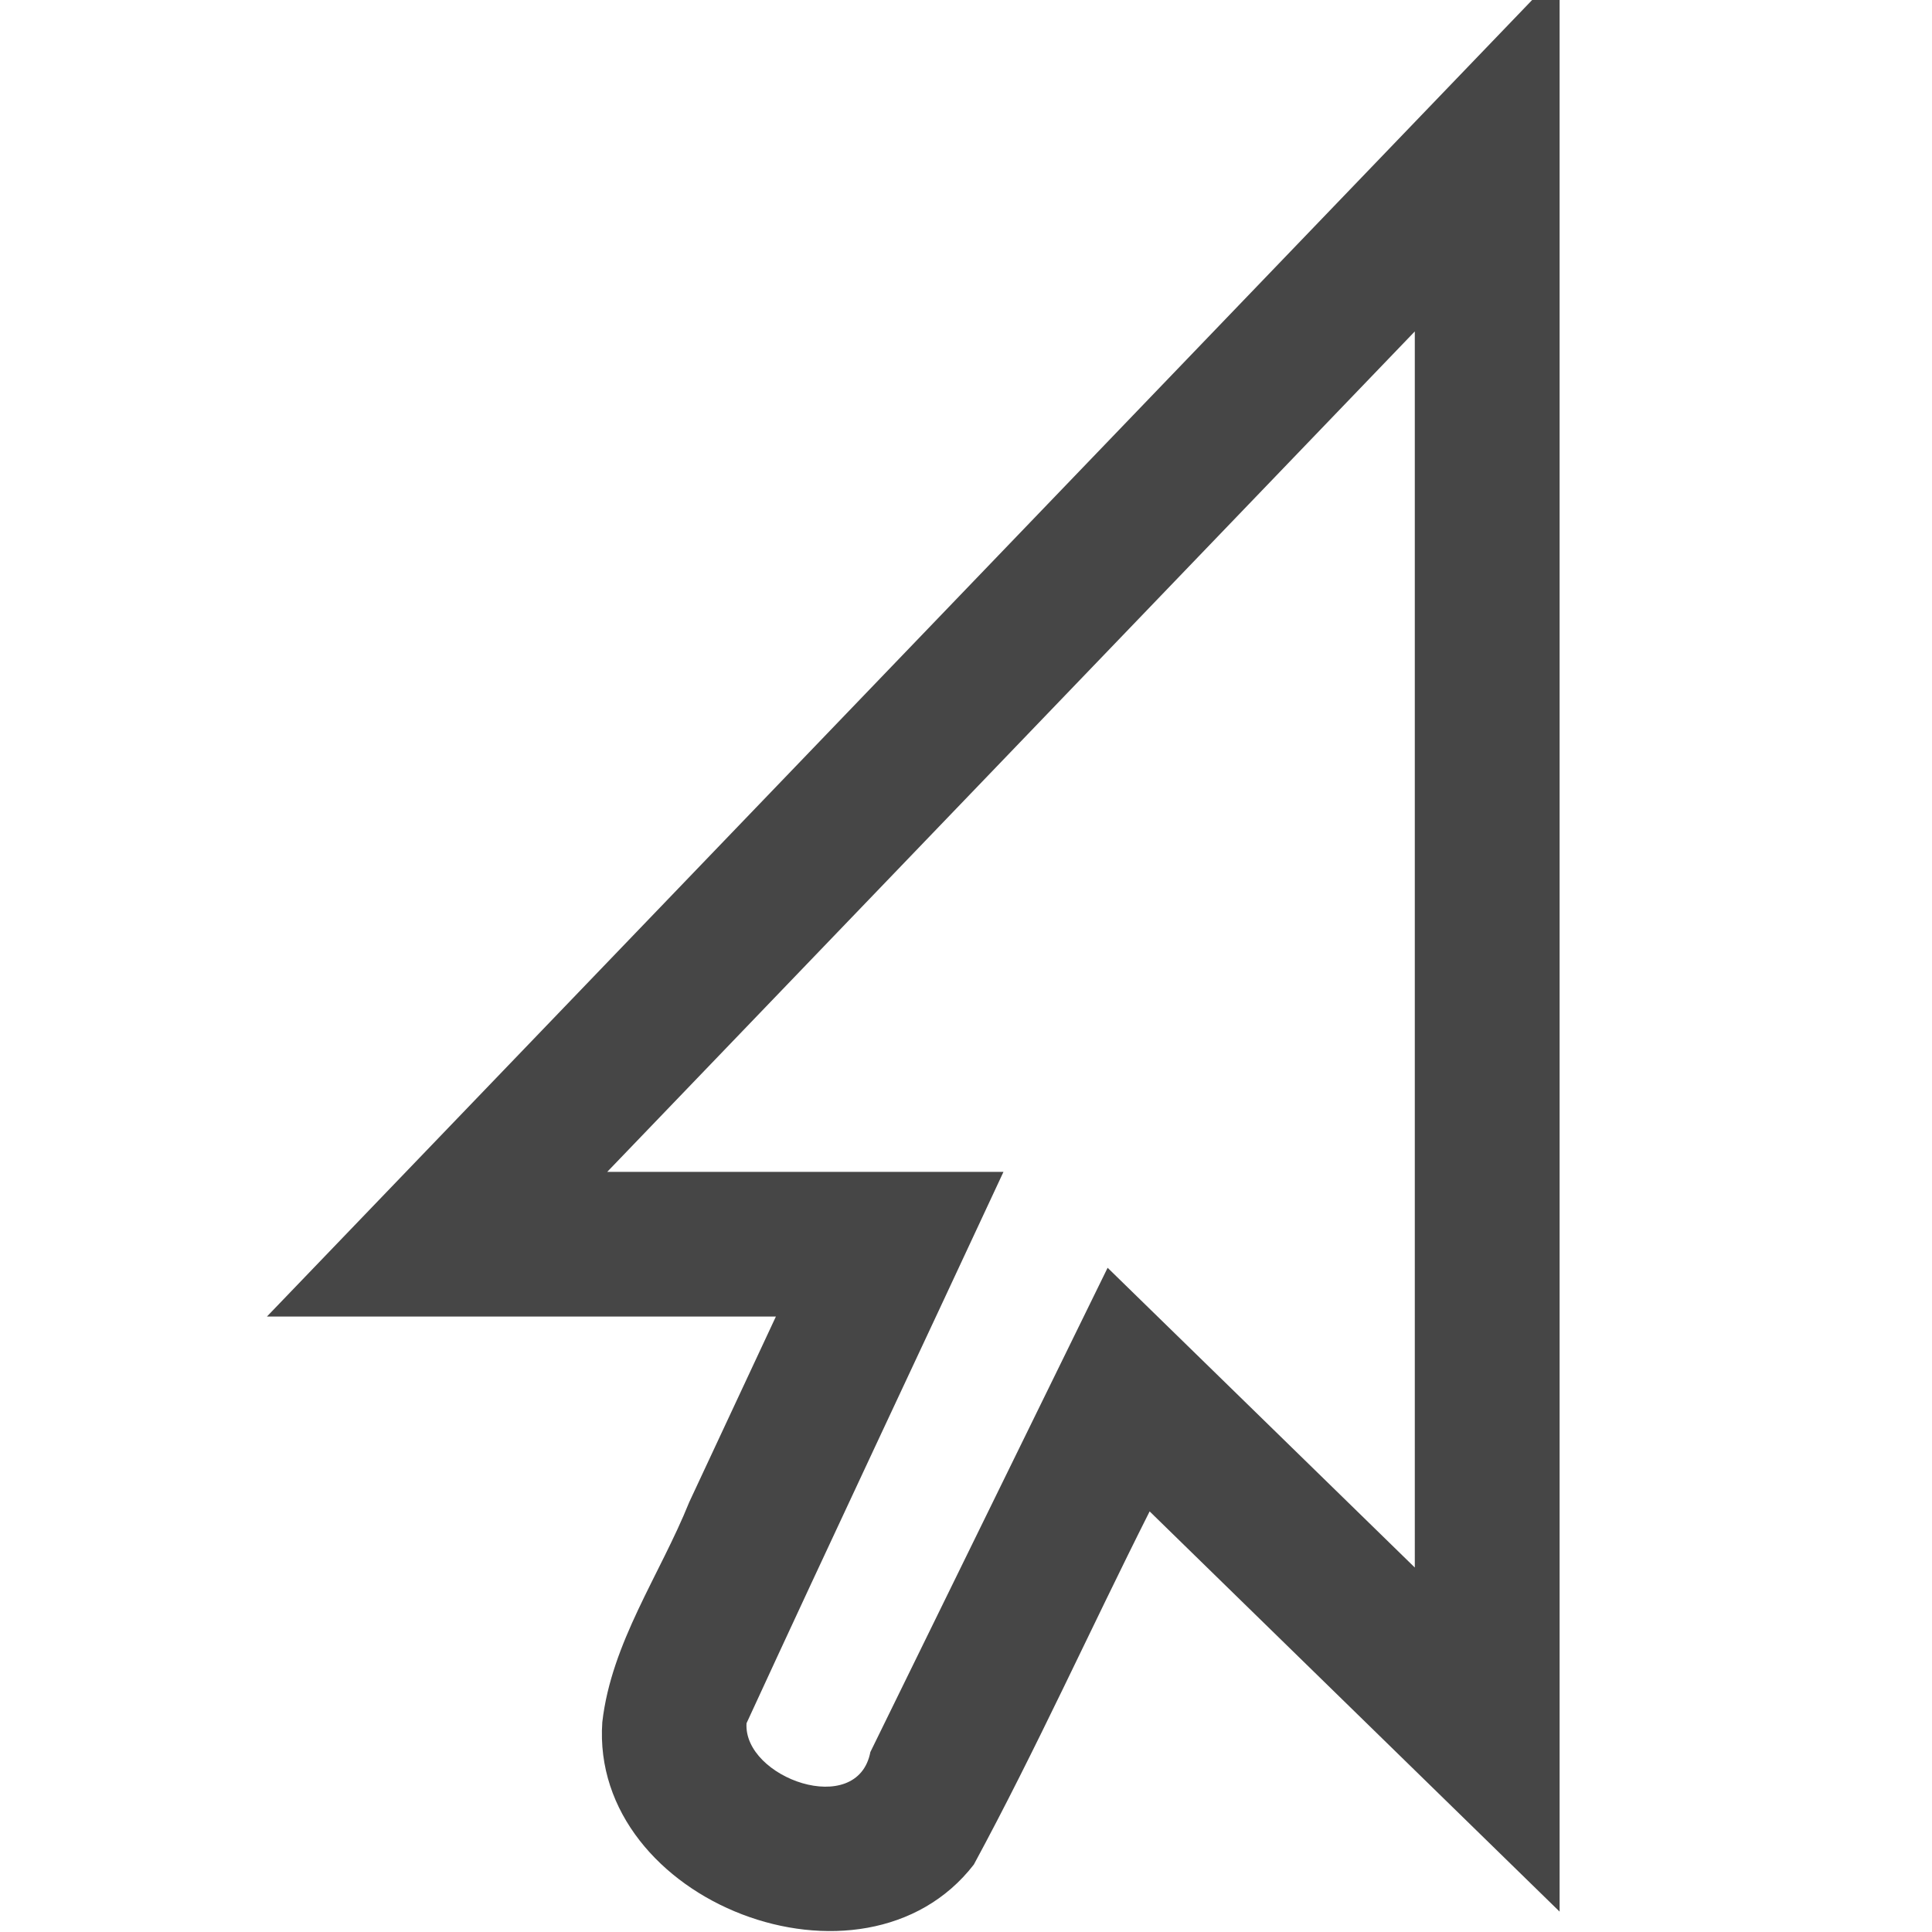
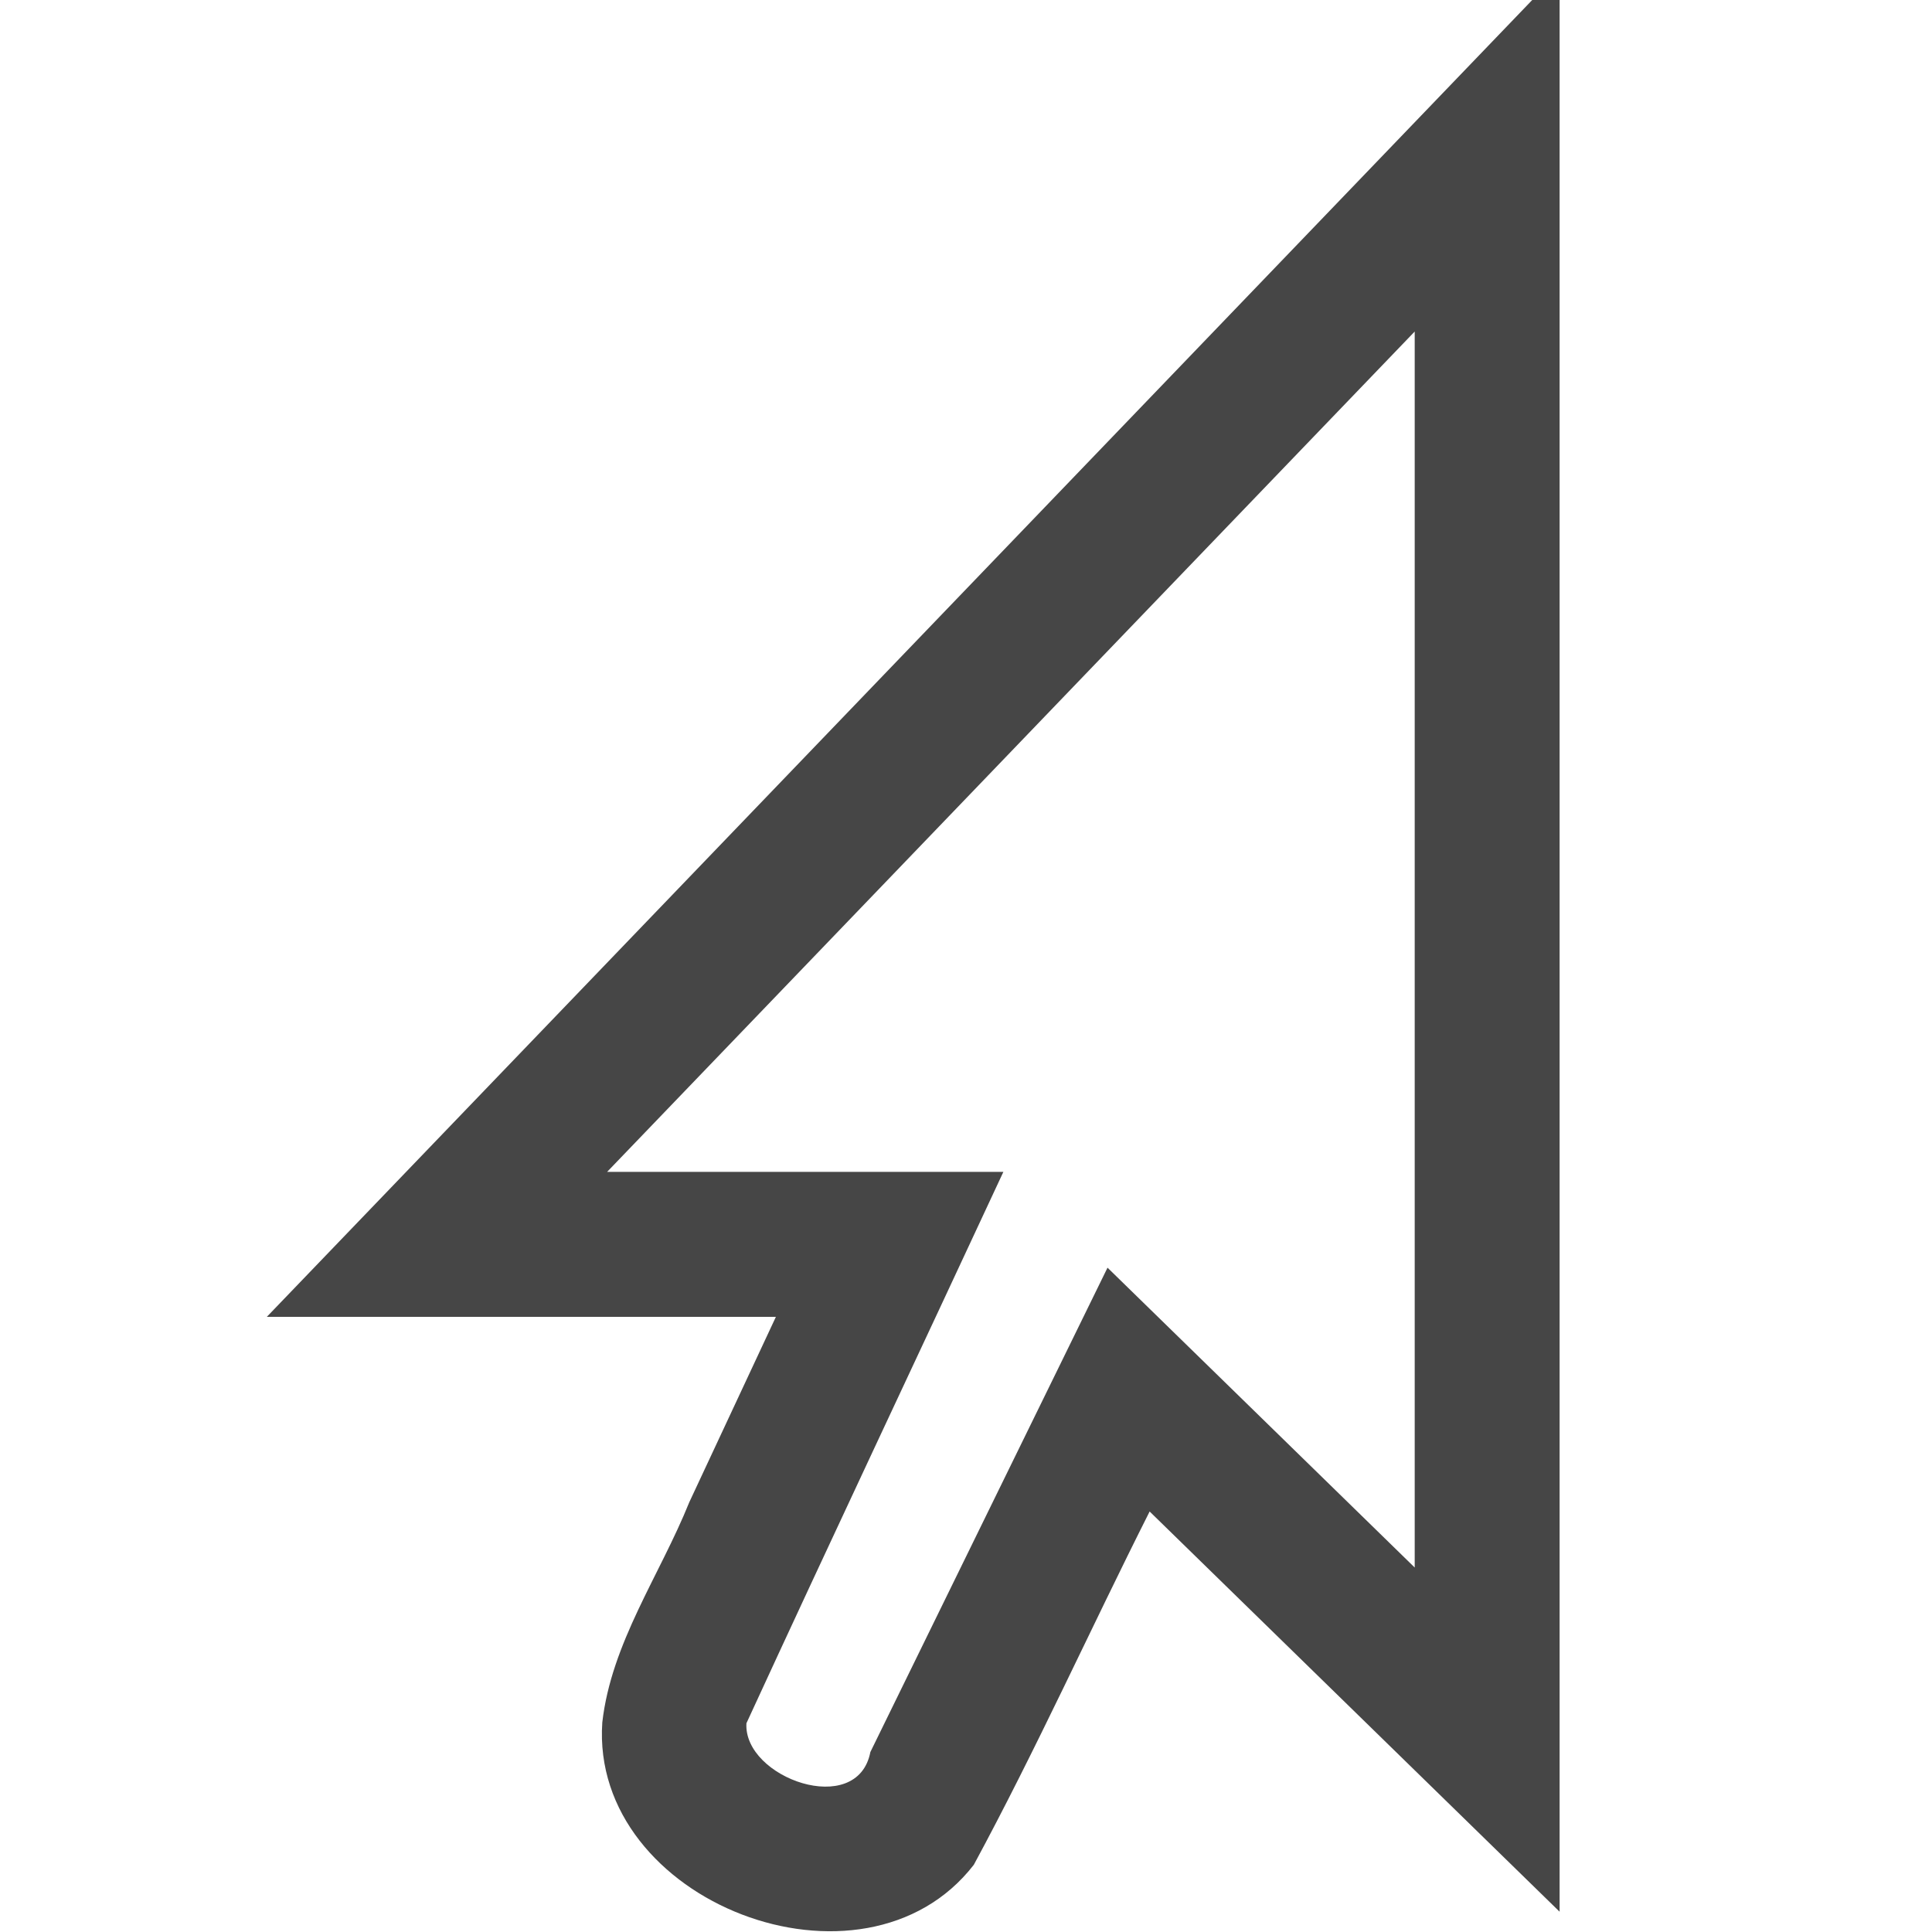
<svg xmlns="http://www.w3.org/2000/svg" viewBox="0 0 20 20">
-   <g stroke="#000" stroke-width="1.5">
-     <g transform="matrix(-1 0 0 1 42 -.75)" stroke="#000" stroke-width="1.5">
-       <path d="m25.855 0.455v20.084c1.415-1.381 2.829-2.762 4.244-4.143 0.612 1.215 1.173 2.46 1.82 3.656 1.142 1.476 3.975 0.389 3.846-1.474-0.094-0.823-0.595-1.521-0.9-2.278-0.299-0.64-0.598-1.28-0.897-1.921h5.269c-4.461-4.642-8.922-9.284-13.383-13.926zm1.5 3.727c2.787 2.9 5.573 5.8 8.359 8.699h-4.102c0.885 1.903 1.782 3.801 2.66 5.708 0.035 0.566-1.149 0.989-1.282 0.298-0.819-1.671-1.637-3.342-2.456-5.013-1.06 1.034-2.12 2.069-3.18 3.103 1.5e-5 -4.265 3e-5 -8.53 4.5e-5 -12.795z" color="#000000" display="block" fill="#464646" solid-color="#000000" stroke="none" style="shape-padding:0" />
-     </g>
-   </g>
+   <path d="M25.855.455V20.54l4.244-4.143c.613 1.216 1.173 2.46 1.82 3.657 1.142 1.476 3.975.389 3.846-1.474-.094-.823-.595-1.521-.9-2.278l-.897-1.92h5.27L25.855.455zm1.5 3.727 8.36 8.699h-4.102c.885 1.903 1.782 3.801 2.66 5.708.034.566-1.15.988-1.283.298l-2.455-5.014-3.18 3.104V4.182z" color="#000" display="block" fill="#464646" style="shape-padding:0" transform="matrix(-1 0 0 1 42 -.75)" />
</svg>
